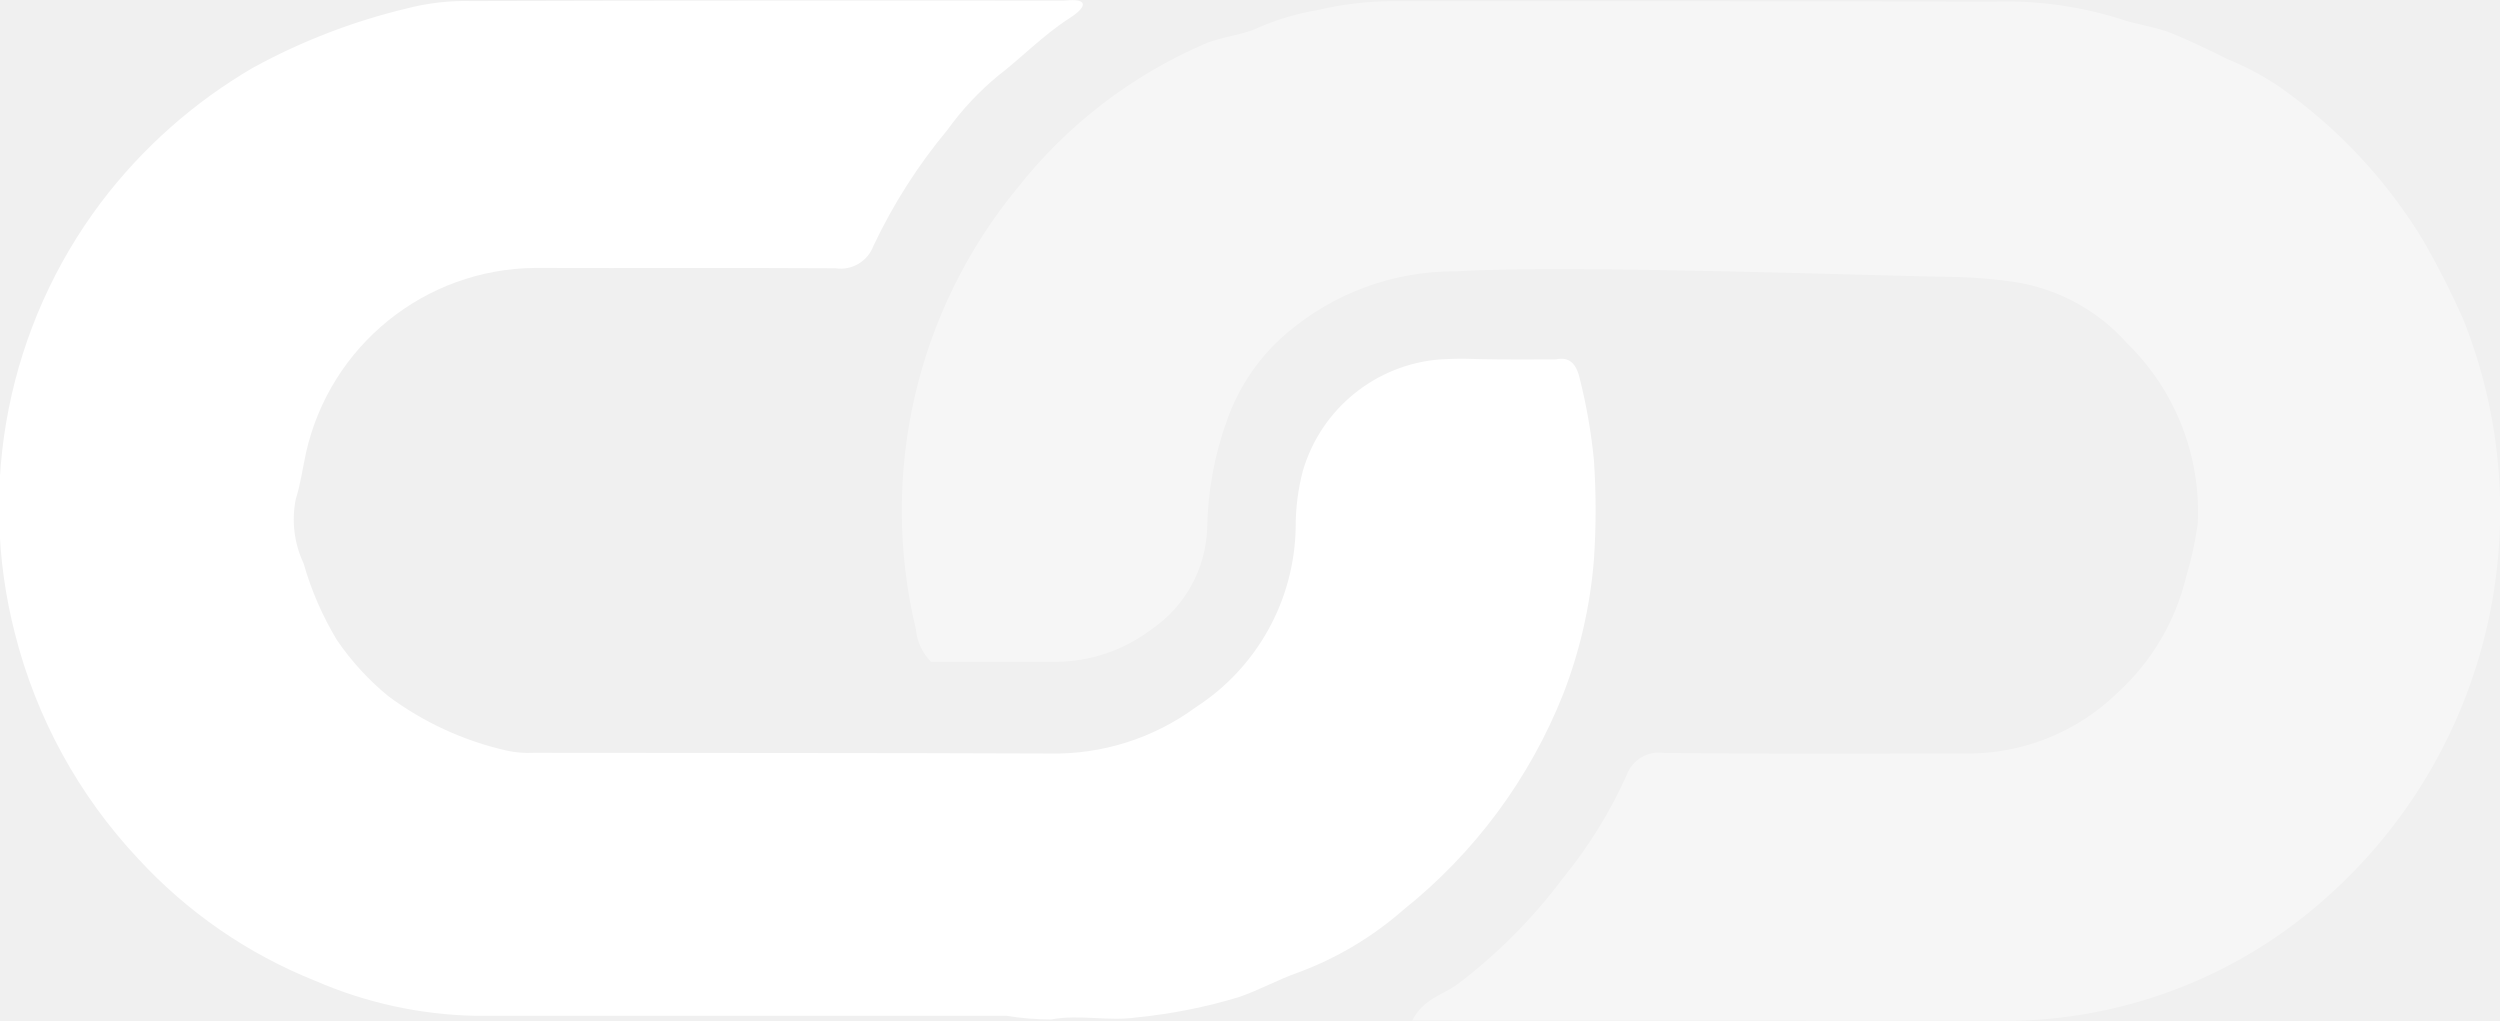
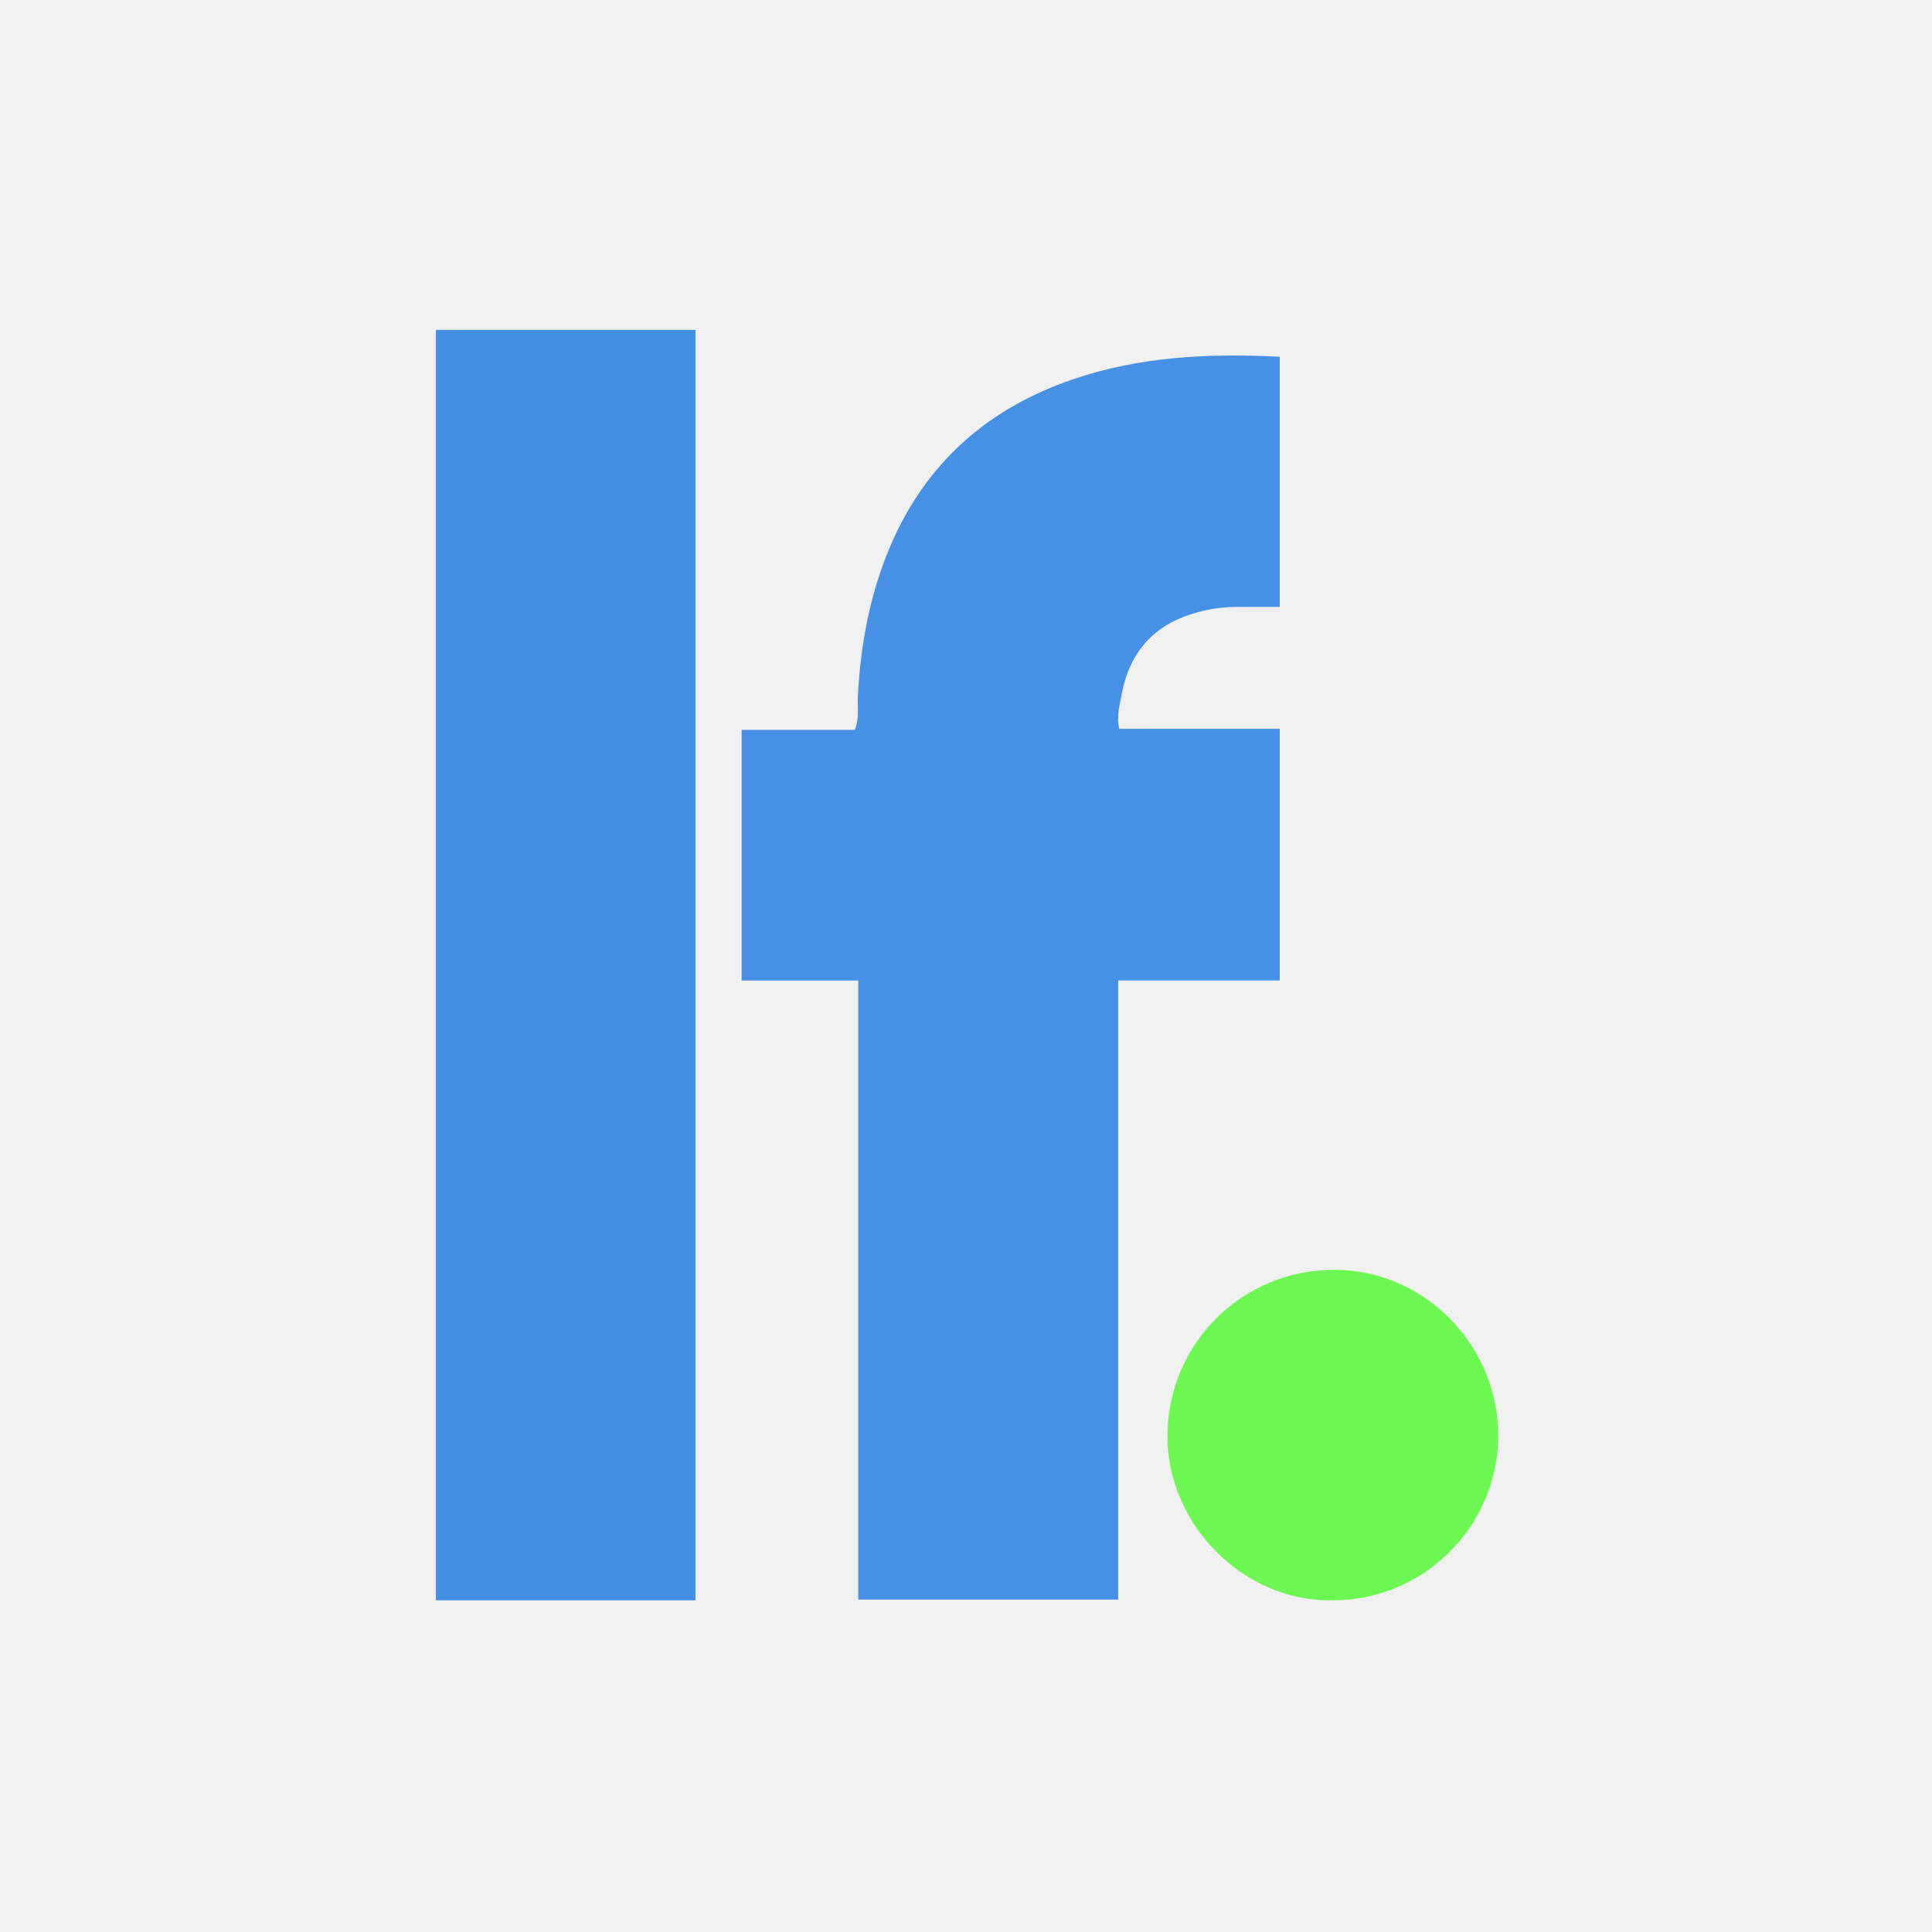
- <svg xmlns="http://www.w3.org/2000/svg" width="46.568" height="19.014" viewBox="0 0 46.568 19.014">
-   <g id="Group_4524" data-name="Group 4524" transform="translate(0)">
-     <g id="Group_190" data-name="Group 190">
-       <path id="Path_28" data-name="Path 28" d="M6355.041,2990.156c.2-.393.56-.477.822-.658a9.946,9.946,0,0,0,1.991-2,8.563,8.563,0,0,0,1.181-1.912.639.639,0,0,1,.7-.412c1.848.018,3.693.013,5.54.009a4,4,0,0,0,2.916-1.142,4.272,4.272,0,0,0,1.269-2.162,6.375,6.375,0,0,0,.212-.967,4.383,4.383,0,0,0-1.311-3.366,3.537,3.537,0,0,0-2.1-1.146,9.24,9.24,0,0,0-1.046-.092c-1.133-.007-7.209-.238-9.358-.106a4.806,4.806,0,0,0-3.154,1.152,3.764,3.764,0,0,0-1.117,1.636,6.175,6.175,0,0,0-.365,2.007,2.376,2.376,0,0,1-1.045,1.879,2.974,2.974,0,0,1-1.779.6c-.79,0-1.578,0-2.319,0a.986.986,0,0,1-.283-.61,9.453,9.453,0,0,1,1.888-8.212,8.965,8.965,0,0,1,3.483-2.685c.328-.143.715-.163,1.011-.308a4.77,4.77,0,0,1,1.1-.325,6.32,6.32,0,0,1,1.393-.167c3.734,0,7.465,0,11.194.01a7.108,7.108,0,0,1,2.336.313c.336.119.69.152,1.018.288.346.145.685.308,1.021.475a5.2,5.2,0,0,1,.972.522,9.527,9.527,0,0,1,2.668,2.861,16.081,16.081,0,0,1,.732,1.44,9.627,9.627,0,0,1-2.565,10.809,8.994,8.994,0,0,1-4.579,2.167,8.8,8.8,0,0,1-1.517.11q-5.282-.005-10.569-.006Z" transform="translate(-6328.735 -2971.148)" fill="#fff" opacity="0.41" />
-       <path id="Path_29" data-name="Path 29" d="M6056.813,2970.8c.017.087-.158.21-.262.276-.474.306-.866.715-1.307,1.055a5.383,5.383,0,0,0-.953,1.017,10.158,10.158,0,0,0-1.378,2.161.649.649,0,0,1-.706.415c-1.865-.011-3.731,0-5.6-.006a4.412,4.412,0,0,0-4.263,3.443c-.062.284-.1.576-.19.862a1.918,1.918,0,0,0,.146,1.2,5.85,5.85,0,0,0,.619,1.425,4.961,4.961,0,0,0,.955,1.044,5.857,5.857,0,0,0,2.21,1.017,1.891,1.891,0,0,0,.5.041c3.2.005,6.405,0,9.611.013a4.445,4.445,0,0,0,2.723-.862,4.066,4.066,0,0,0,1.861-3.352,4.1,4.1,0,0,1,.133-1.049,2.9,2.9,0,0,1,2.566-2.079c.722-.033.143.012,2.146,0,.252-.051.384.068.454.388a10.3,10.3,0,0,1,.256,1.486,13.637,13.637,0,0,1,0,1.863,8.881,8.881,0,0,1-.57,2.493,9.737,9.737,0,0,1-2.976,4.021,6.273,6.273,0,0,1-1.957,1.168c-.379.132-.731.33-1.109.46a9.973,9.973,0,0,1-1.9.378c-.54.079-1.062-.061-1.6.039a5.228,5.228,0,0,1-.829-.068q-4.945,0-9.893,0a7.891,7.891,0,0,1-2.984-.652,9.031,9.031,0,0,1-3.3-2.276,9.549,9.549,0,0,1-2.293-4.189,9.446,9.446,0,0,1,1.6-8.031,9.633,9.633,0,0,1,2.84-2.516,11.554,11.554,0,0,1,2.856-1.1,4.36,4.36,0,0,1,1.221-.138c3.674-.012,7.349-.008,11.022-.008C6056.587,2970.728,6056.794,2970.711,6056.813,2970.8Z" transform="translate(-6036.644 -2970.727)" fill="#fff" />
+ <svg xmlns="http://www.w3.org/2000/svg" width="492" height="492" viewBox="0 0 492 492">
+   <g id="Group_12576" data-name="Group 12576" transform="translate(-10802 9941)">
+     <g id="Group_12574" data-name="Group 12574">
+       <g id="Group_12573" data-name="Group 12573">
+         <rect id="Rectangle_1695" data-name="Rectangle 1695" width="492" height="492" rx="246" transform="translate(10802 -9941)" fill="#fff" opacity="0" />
+         <g id="Group_12572" data-name="Group 12572" transform="translate(-80.5 522.686)">
+           <g id="Group_12572-2" data-name="Group 12572">
+             <g id="Group_462612" data-name="Group 462612" transform="translate(11848.652 -10327.826)">
+               <path id="Path_1910" data-name="Path 1910" d="M-747.592,113.84h-29.7V50.017h28.835c1.191-3.093.626-5.942.772-8.7.693-13.05,3.038-25.747,8.141-37.826,9.032-21.374,24.871-35.352,46.716-42.786,16.995-5.783,34.5-6.634,52.577-5.708V18.7c-3.752,0-7.374-.009-11,0a37.456,37.456,0,0,0-13.176,2.4c-9.077,3.417-14.225,10.2-16,19.494-.54,2.816-1.445,5.785-.709,9.152h40.875v64.079H-681.4v157.67h-66.188Z" fill="#4690e5" />
+               <path id="Path_1911" data-name="Path 1911" d="M-789.041,271.674h-66.111V-51.859h66.111Z" fill="#4590e4" />
+               <path id="Path_1912" data-name="Path 1912" d="M-626.811,277.94c-23.075.429-42.423-19.863-42.04-42.384a42.324,42.324,0,0,1,42.7-41.763c22.811.073,41.626,19.294,41.529,42.428a42.125,42.125,0,0,1-42.189,41.719Z" transform="translate(0 -6.272)" fill="#6df752" />
+             </g>
+           </g>
+         </g>
+       </g>
    </g>
  </g>
</svg>
